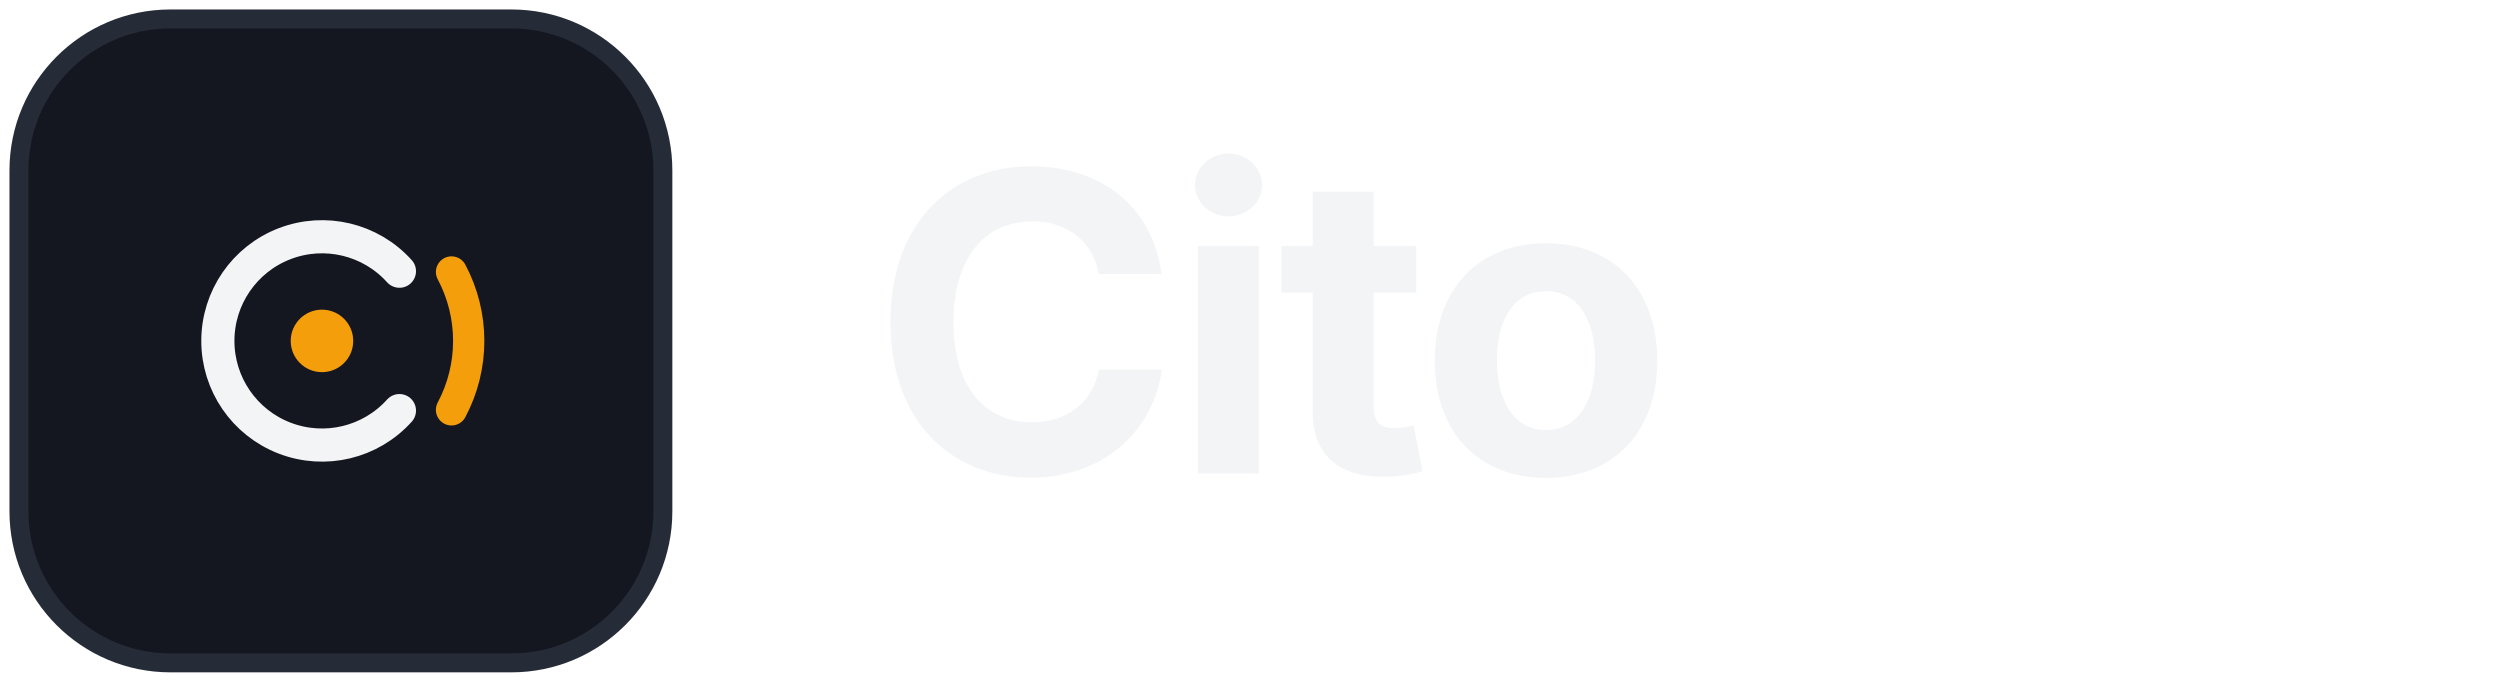
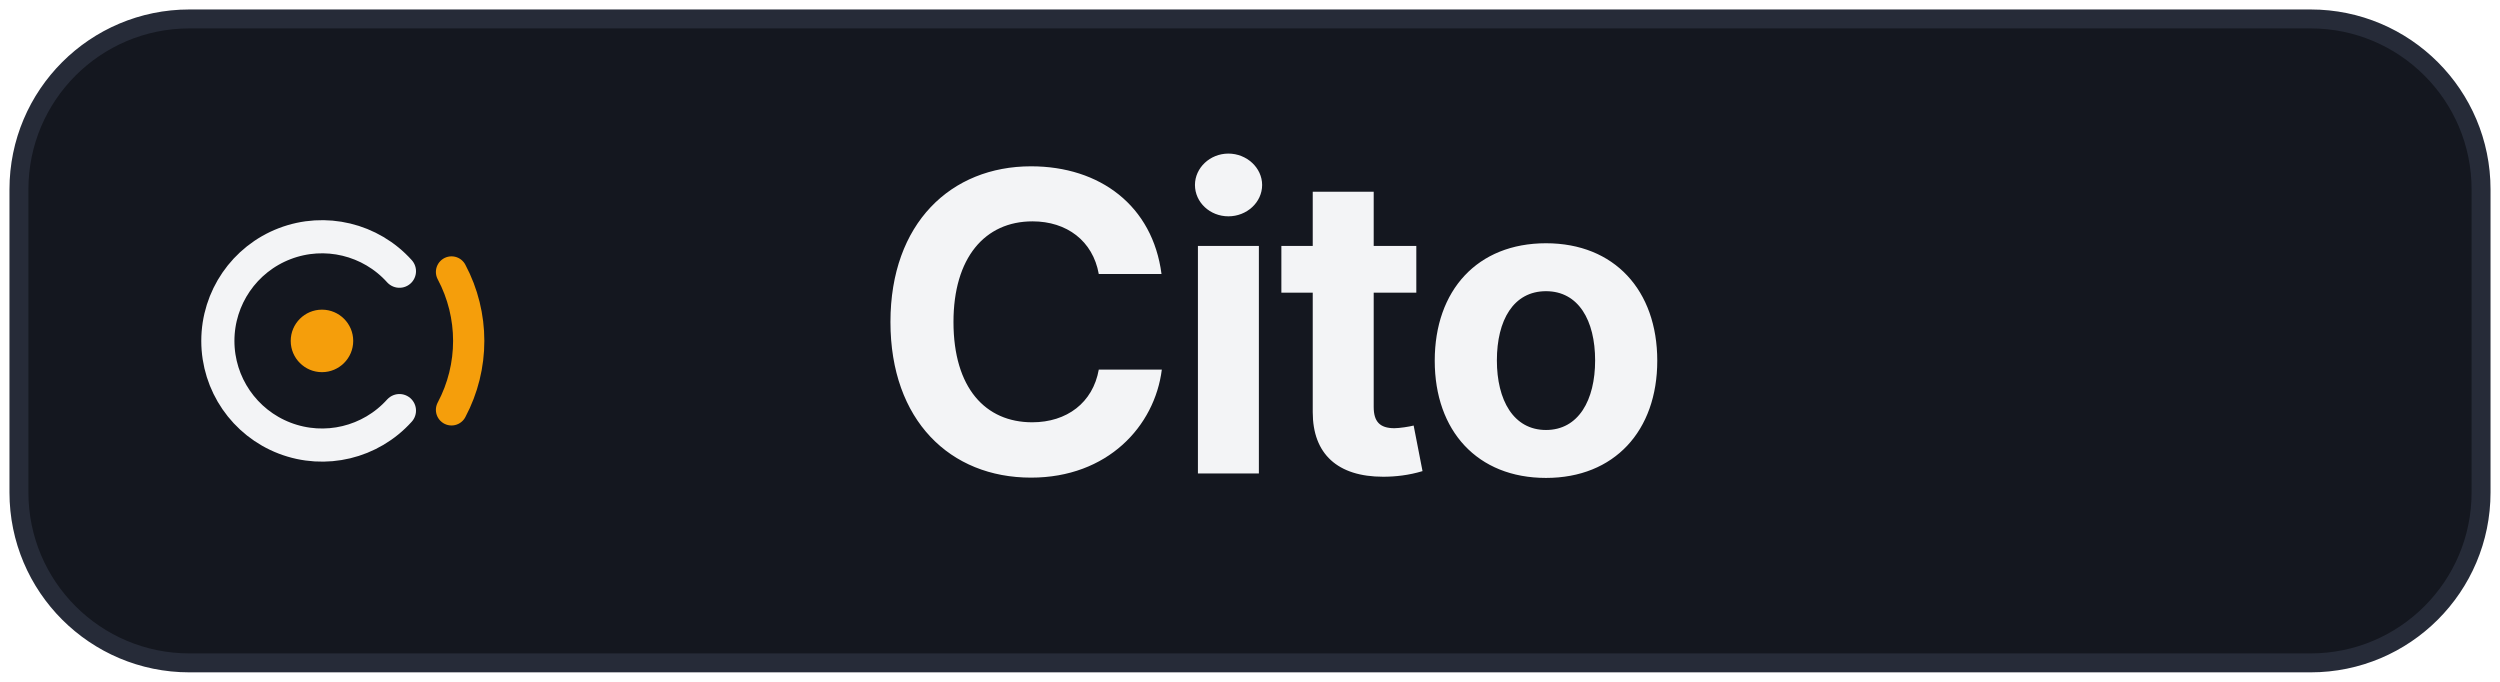
<svg xmlns="http://www.w3.org/2000/svg" viewBox="0 0 132 36" width="132" height="36" fill="none" role="img" aria-label="Cito">
-   <rect x="1" y="1" width="34" height="34" rx="8" fill="#14171F" stroke="#262B38" stroke-width="1" />
+   <rect x="1" y="1" width="130" height="34" rx="9" fill="#14171F" stroke="#262B38" stroke-width="1" />
  <g transform="translate(9, 9)">
    <path d="M 12.09 5.32 A 5.50 5.50 0 1 0 12.09 12.68" stroke="#F3F4F6" stroke-width="1.75" stroke-linecap="round" />
    <circle cx="8" cy="9" r="1.65" fill="#F59E0B" />
    <path d="M 14.84 5.36 A 7.75 7.75 0 0 1 14.84 12.64" stroke="#F59E0B" stroke-width="1.65" stroke-linecap="round" />
  </g>
  <text x="46" y="25" fill="#F3F4F6" font-family="-apple-system, BlinkMacSystemFont, 'SF Pro Display', 'Inter', system-ui, sans-serif" font-size="22" font-weight="650" letter-spacing="-0.4">Cito</text>
</svg>
